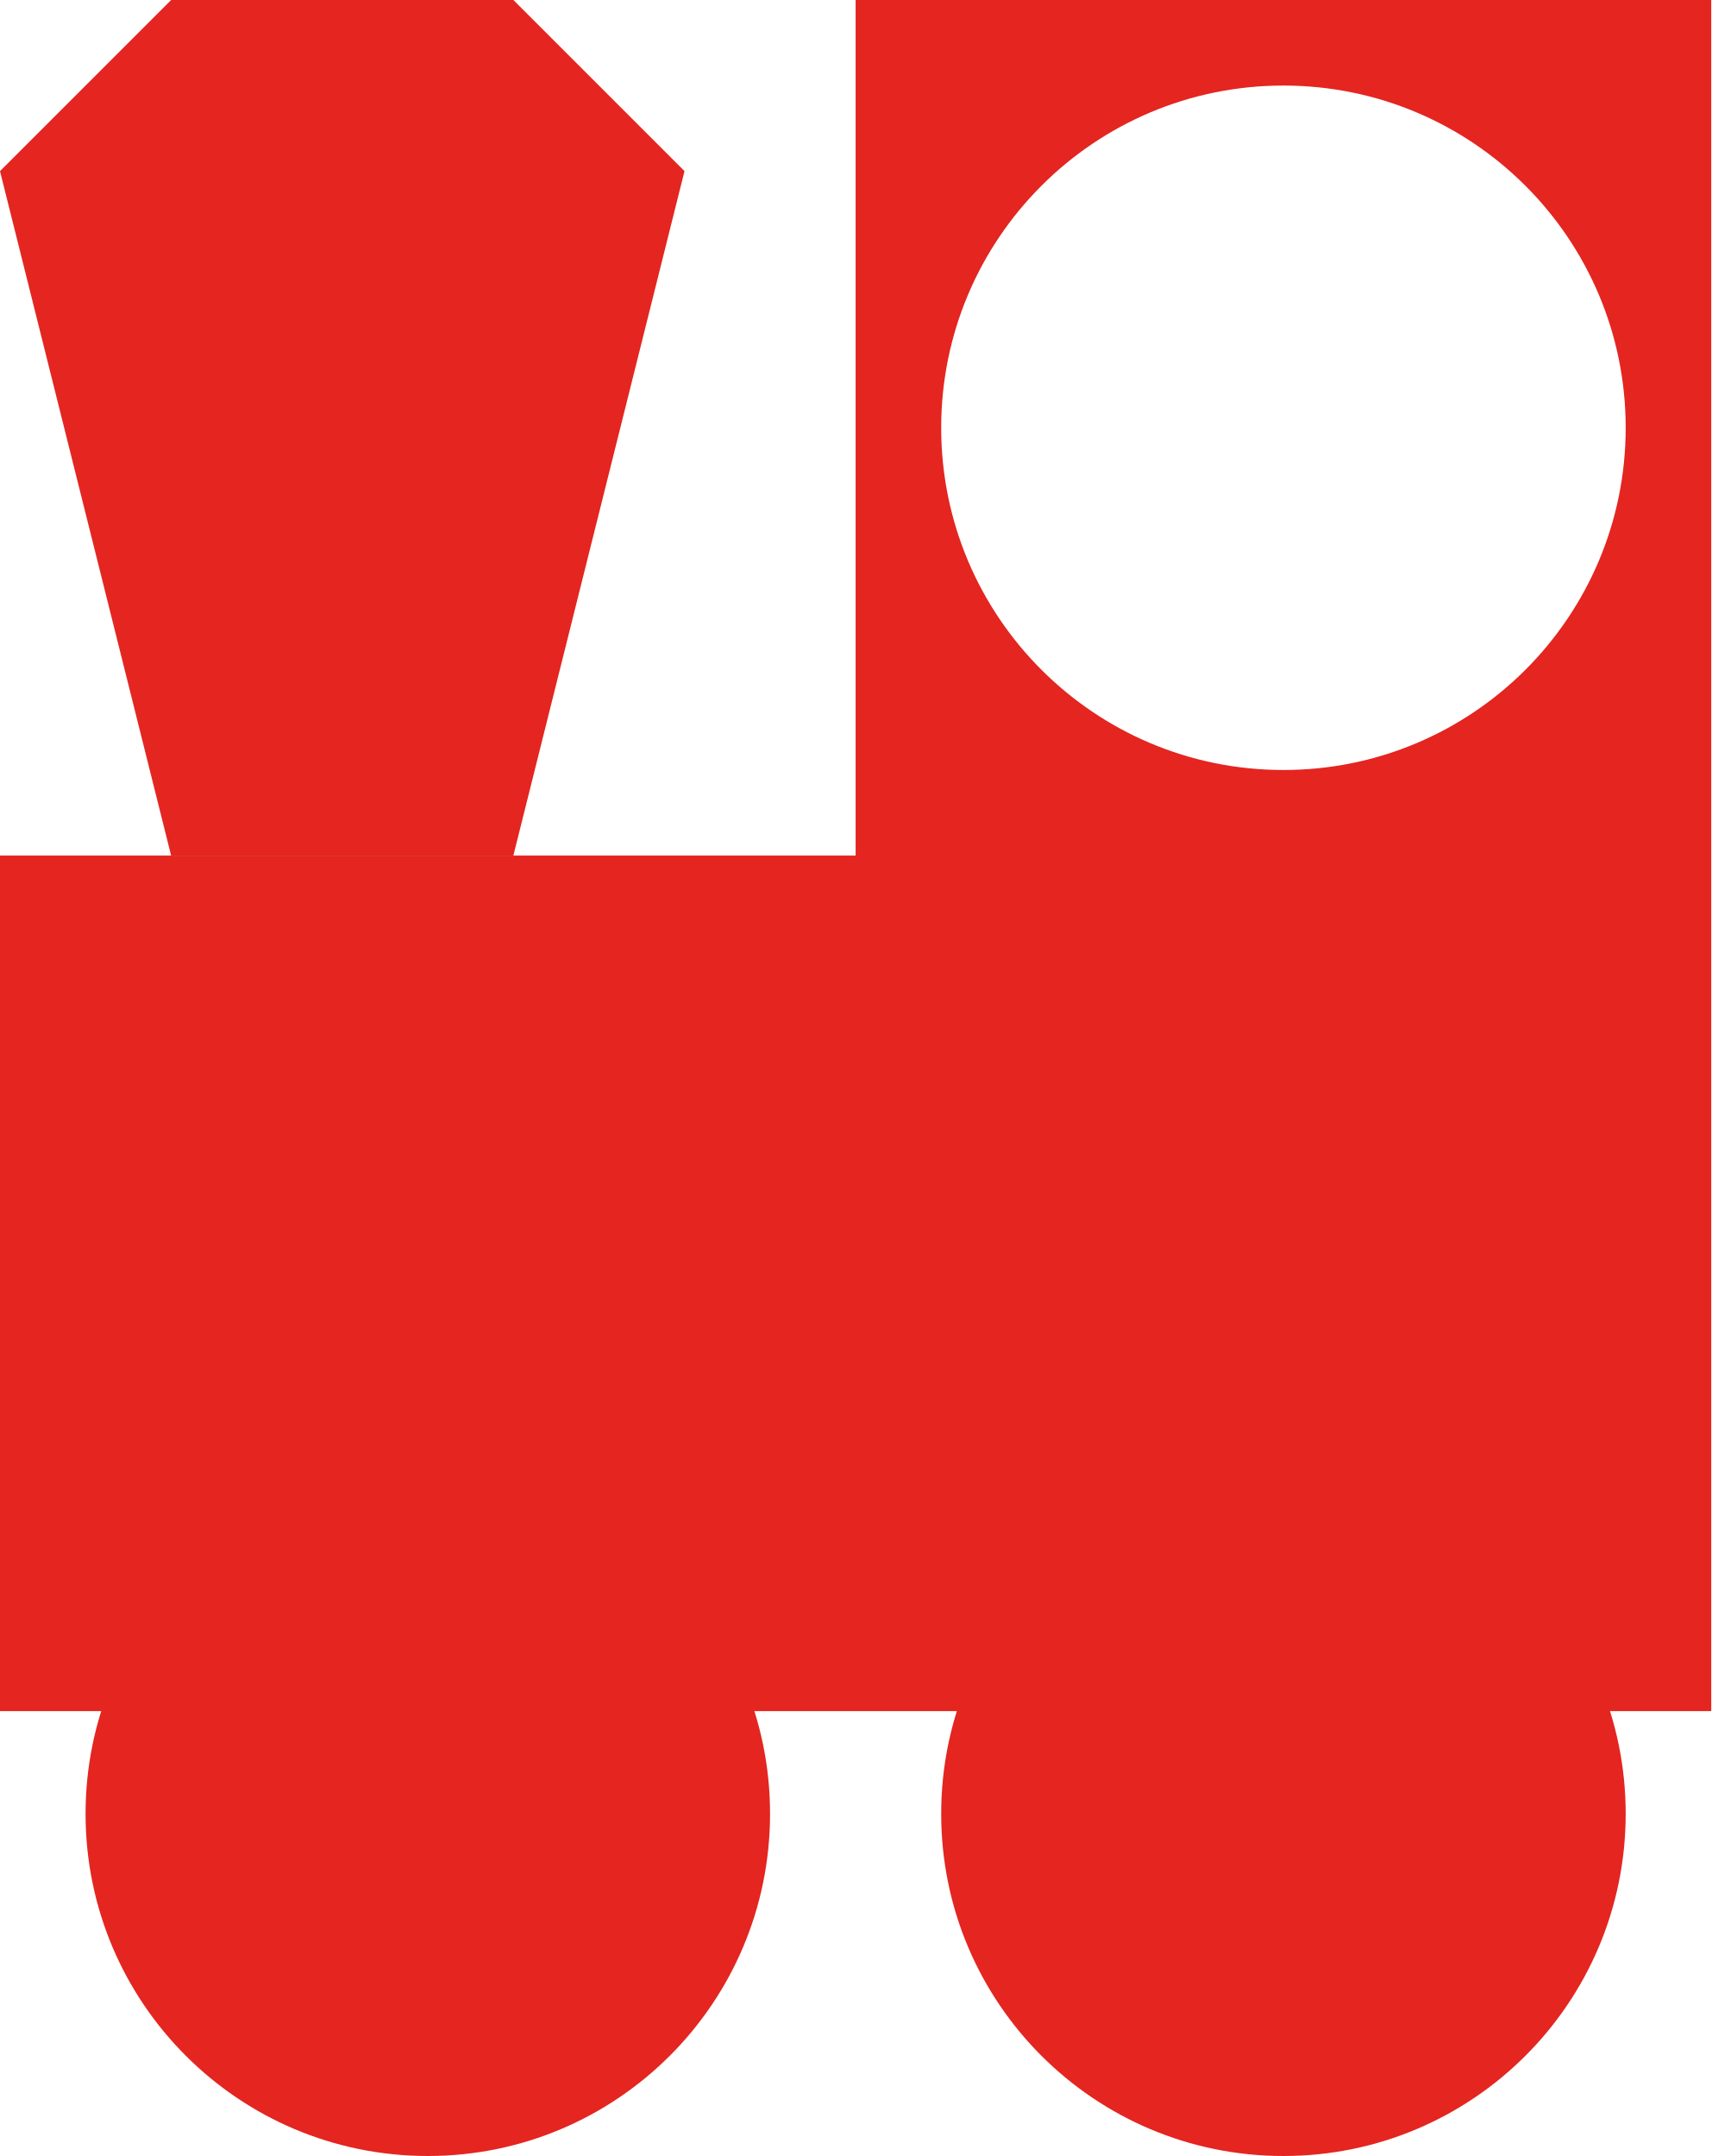
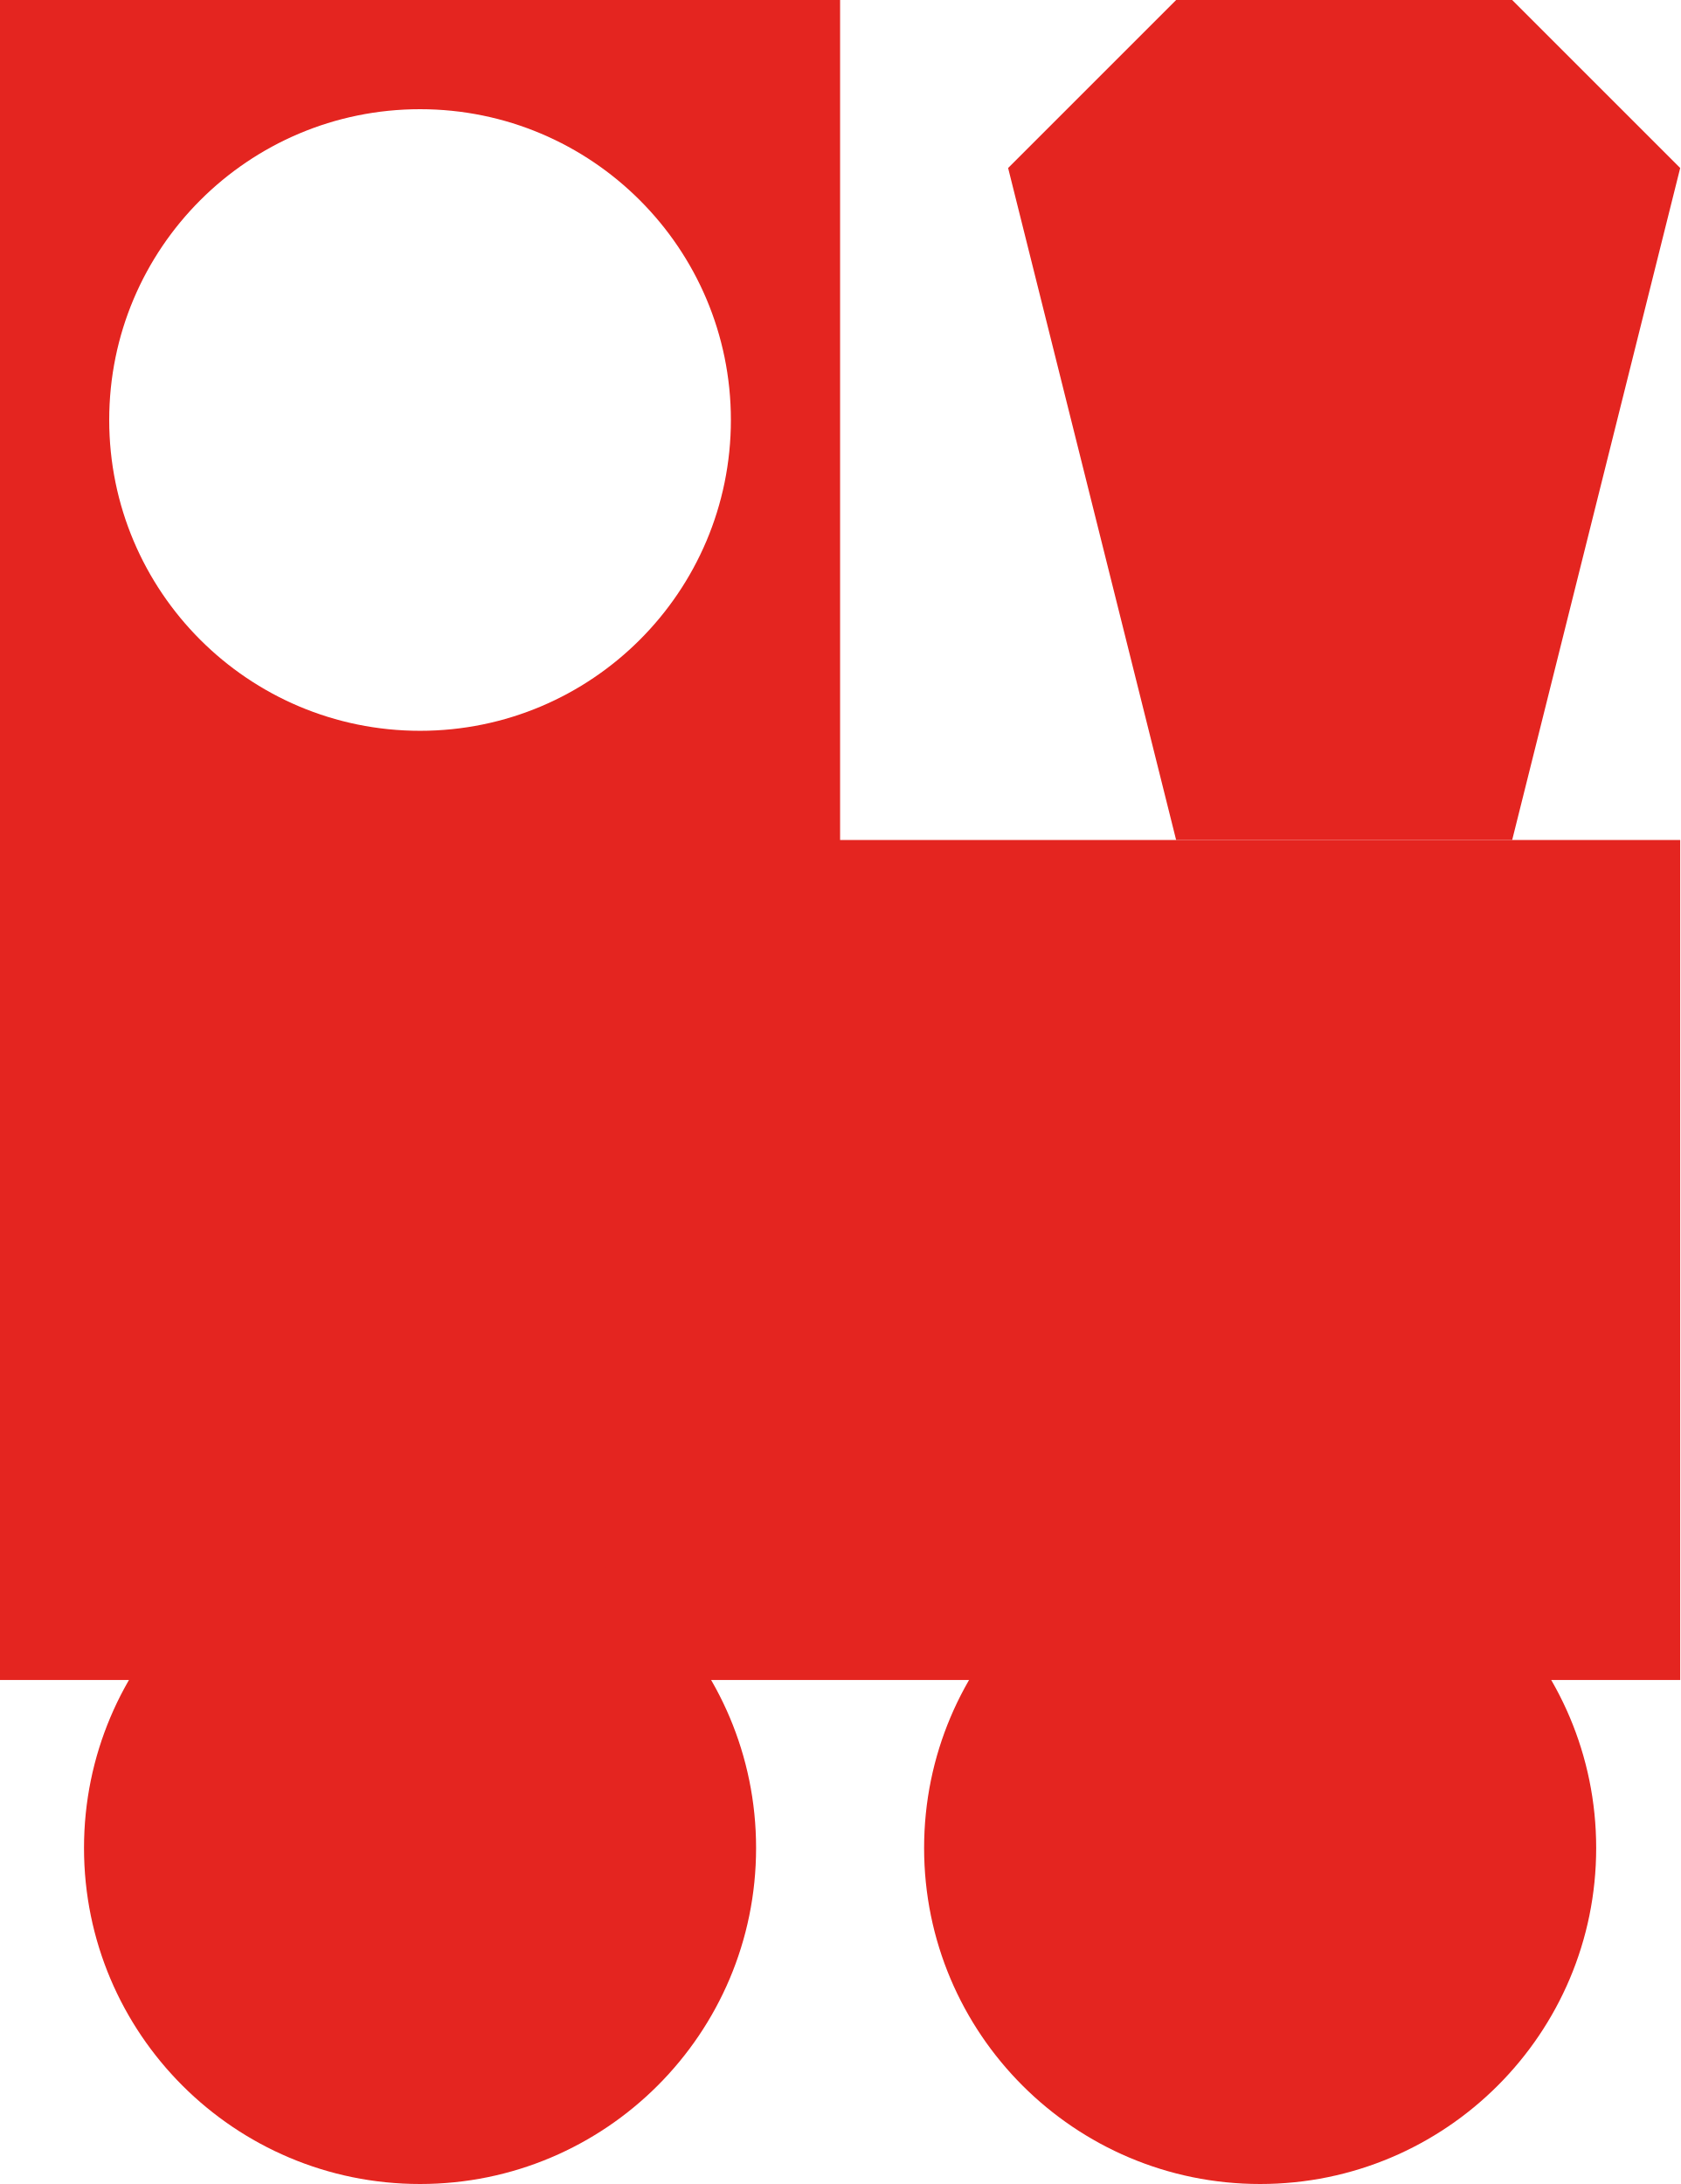
- <svg xmlns="http://www.w3.org/2000/svg" width="100px" height="126px" viewBox="0 0 100 126" version="1.1">
-   <defs />
-   <g id="Page-1" stroke="none" stroke-width="1" fill="none" fill-rule="evenodd">
-     <g id="Futtog" fill="#E42520">
-       <path d="M0,0 L100,0 L100,100 L0,100 L0,0 Z M75,45 C86.046,45 95,36.046 95,25 C95,13.954 86.046,5 75,5 C63.954,5 55,13.954 55,25 C55,36.046 63.954,45 75,45 Z M0,0 L50,0 L50,50 L0,50 L0,0 Z" id="Combined-Shape" />
-       <circle id="backwheel" cx="75" cy="106" r="20" />
-       <circle id="frontwheel" cx="25" cy="106" r="20" />
-       <polygon id="steam" points="0 10 10 0 30 0 40 10 30 50 10 50" />
-     </g>
+ <svg xmlns="http://www.w3.org/2000/svg" width="100" height="130" viewBox="0 0 100 130">
+   <g transform="matrix(-1 0 0 1 100 0)" fill="#E42520" fill-rule="evenodd">
+     <path d="M0,0 L100,0 L100,100 L0,100 L0,0 Z M75,43.5 C85.217,43.5 93.5,35.217 93.5,25 C93.5,14.783 85.217,6.5 75,6.5 C64.783,6.5 56.5,14.783 56.5,25 C56.5,35.217 64.783,43.5 75,43.5 Z M0,0 L50,0 L50,50 L0,50 L0,0 Z" />
+     <circle cx="75" cy="110" r="20" />
+     <circle cx="25" cy="110" r="20" />
+     <path d="M0 10L10 0 30 0 40 10 30 50 10 50" />
  </g>
</svg>
